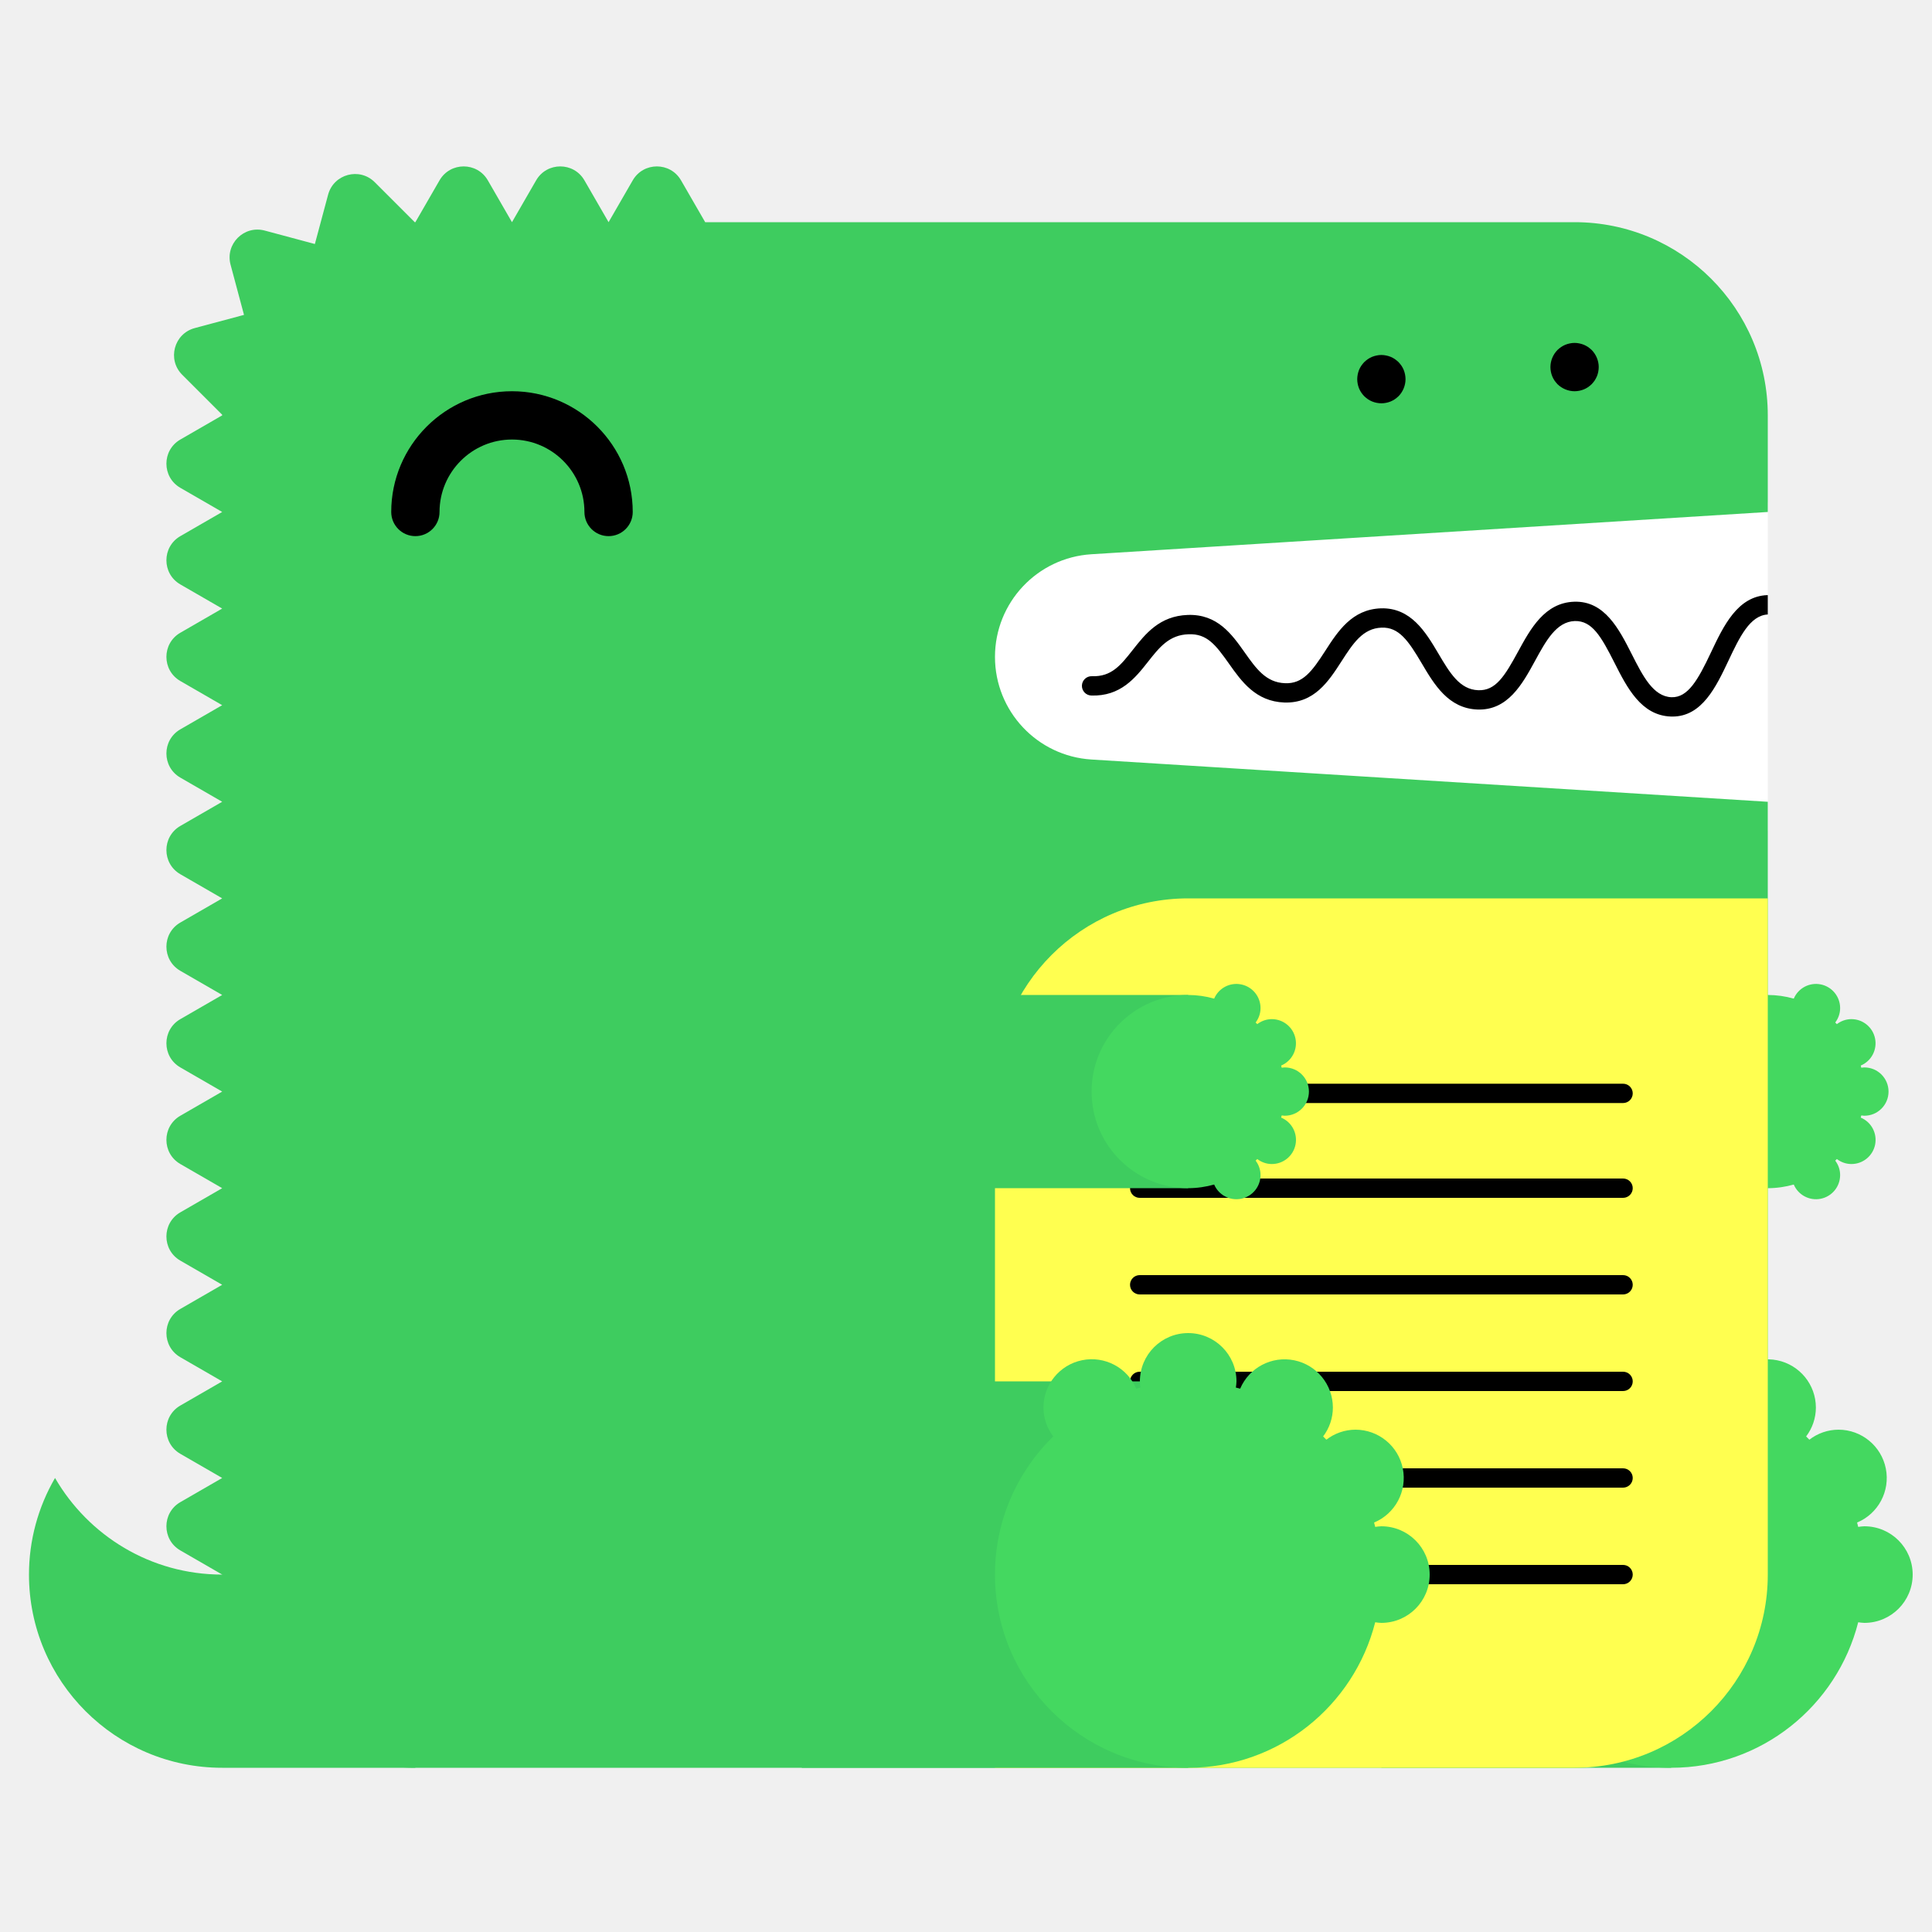
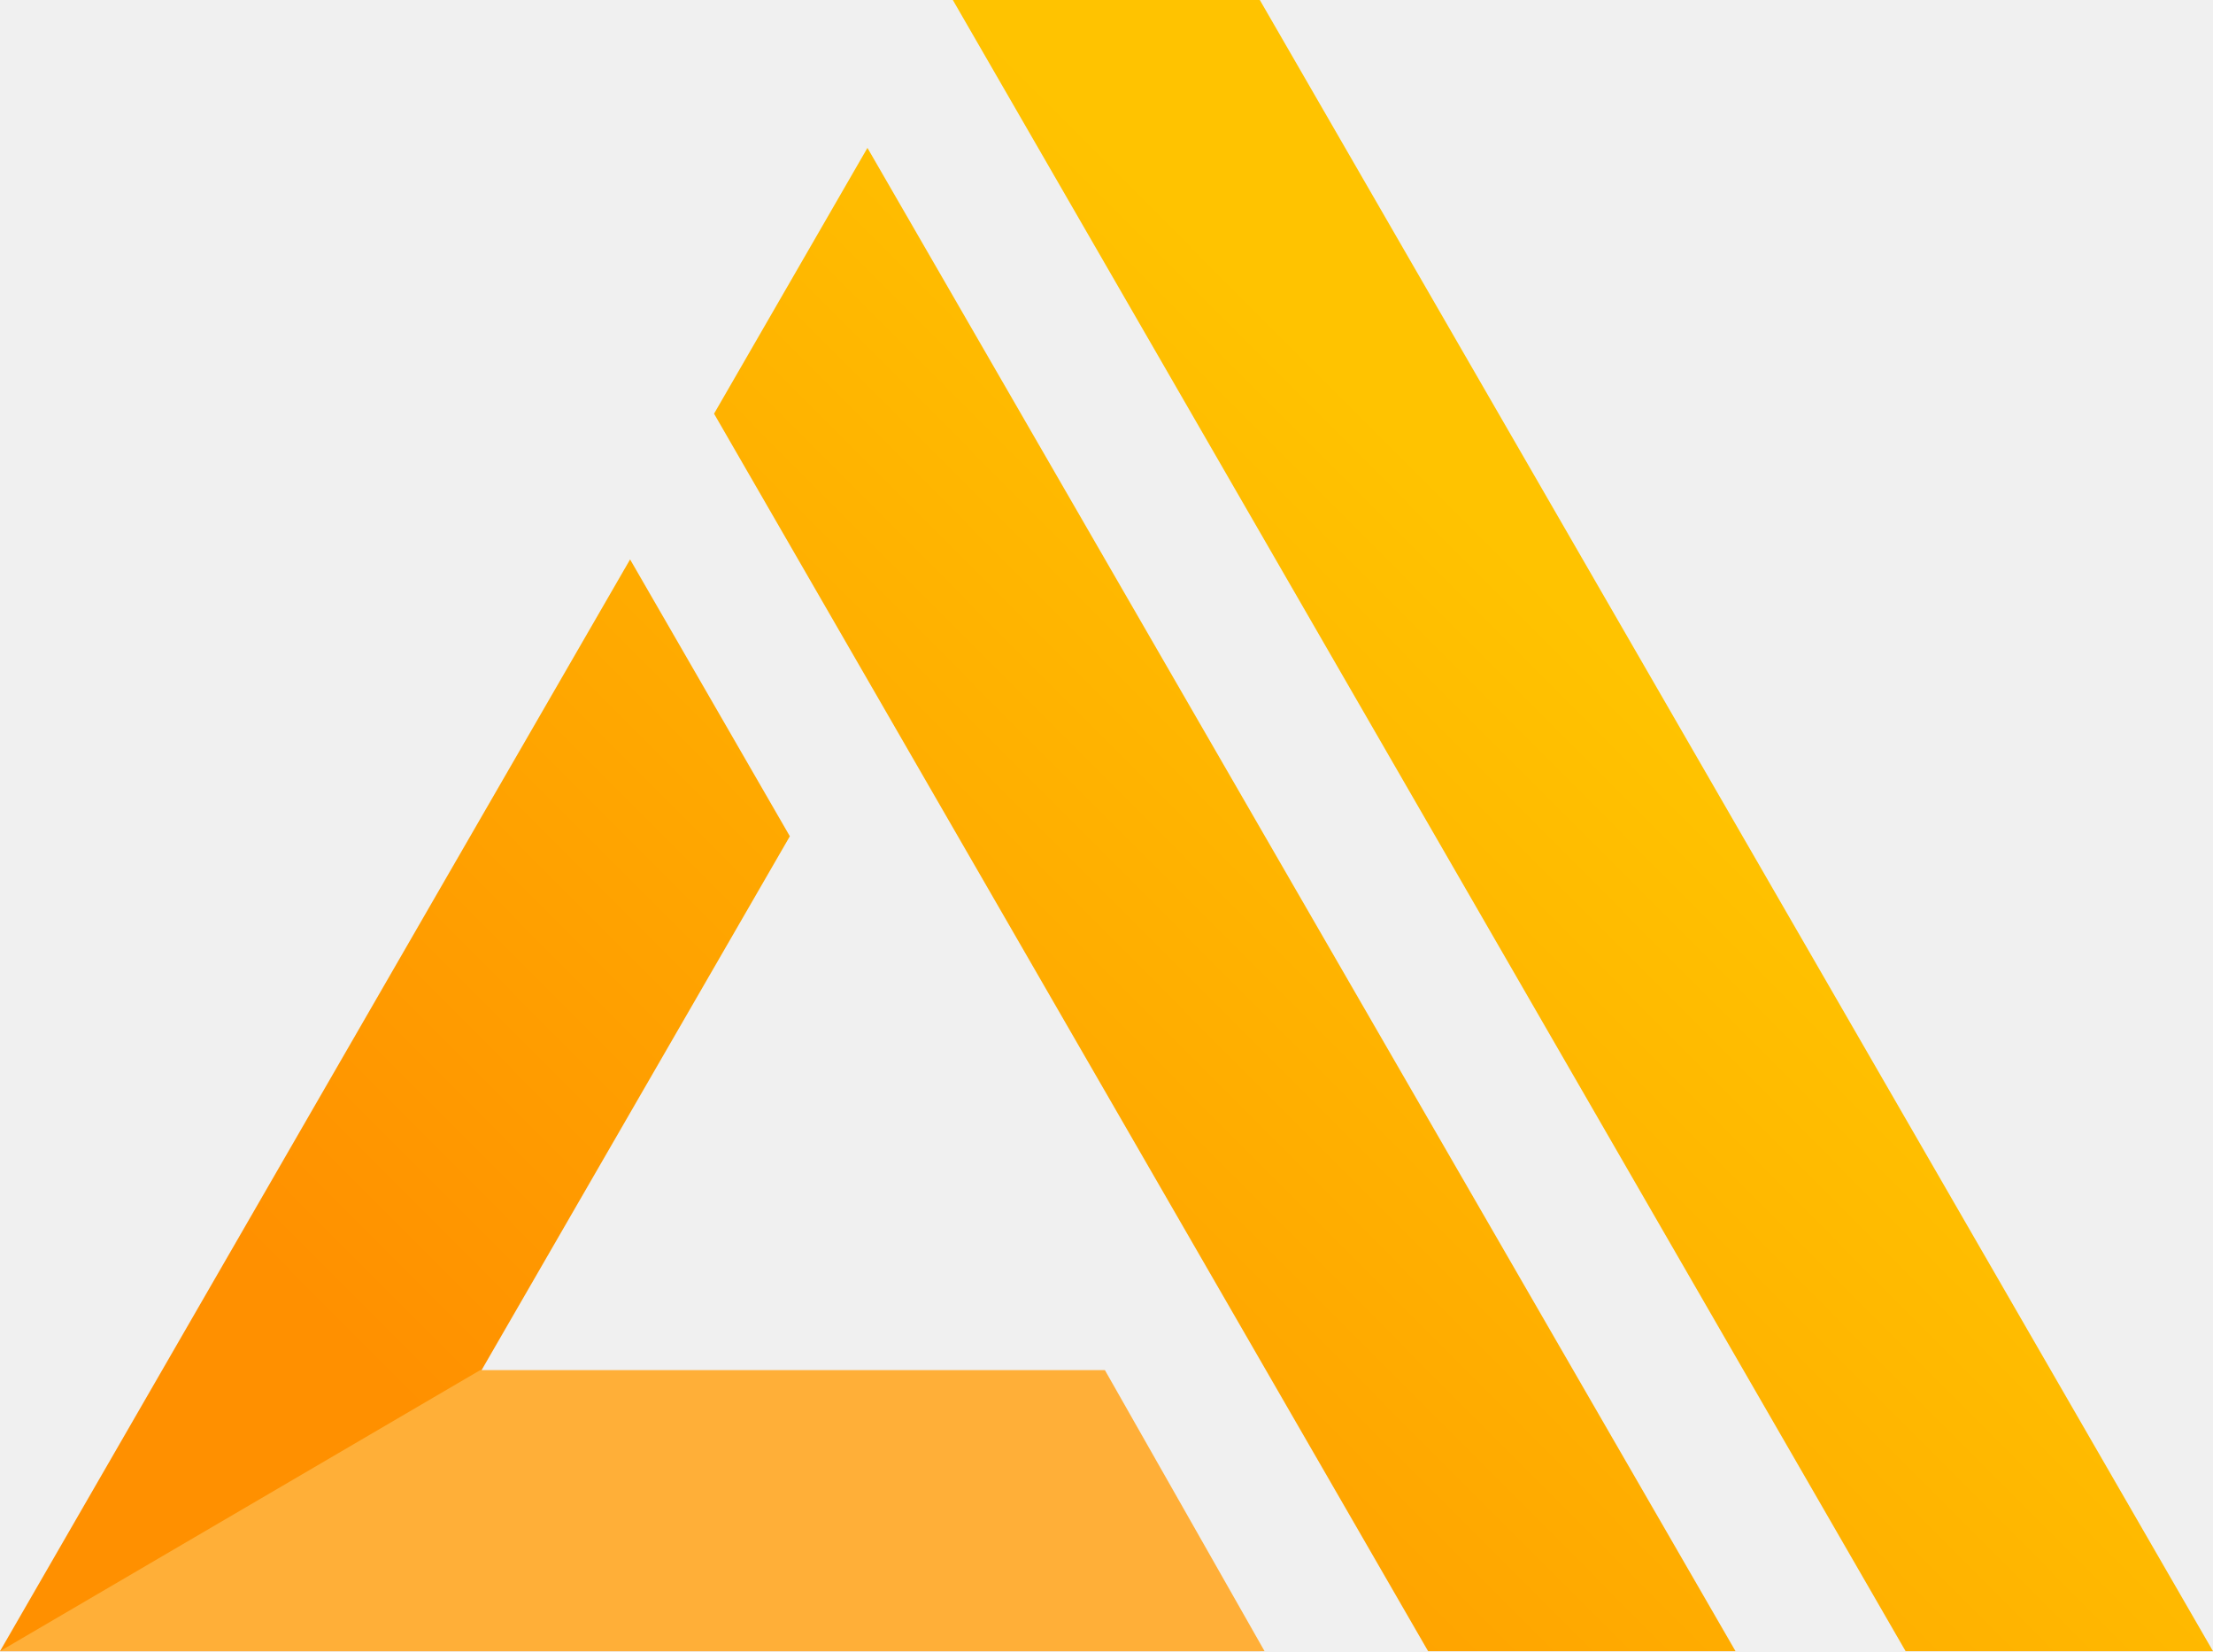
- <svg xmlns="http://www.w3.org/2000/svg" width="200" height="200" viewBox="0 0 200 200">
-   <g fill="none" fill-rule="evenodd">
-     <path fill="#FFF" d="M99 52h84v34H99z" />
-     <path d="M23 163c-7.398 0-13.843-4.027-17.303-10A19.886 19.886 0 0 0 3 163c0 11.046 8.954 20 20 20h20v-20H23z" fill="#3ECC5F" />
-     <path d="M112.98 57.376L183 53V43c0-11.046-8.954-20-20-20H73l-2.5-4.33c-1.112-1.925-3.889-1.925-5 0L63 23l-2.5-4.33c-1.111-1.925-3.889-1.925-5 0L53 23l-2.5-4.33c-1.111-1.925-3.889-1.925-5 0L43 23c-.022 0-.042.003-.065.003l-4.142-4.141c-1.57-1.571-4.252-.853-4.828 1.294l-1.369 5.104-5.192-1.392c-2.148-.575-4.111 1.389-3.535 3.536l1.39 5.193-5.102 1.367c-2.148.576-2.867 3.259-1.296 4.83l4.142 4.142c0 .021-.003.042-.003.064l-4.33 2.5c-1.925 1.111-1.925 3.889 0 5L23 53l-4.33 2.5c-1.925 1.111-1.925 3.889 0 5L23 63l-4.33 2.5c-1.925 1.111-1.925 3.889 0 5L23 73l-4.33 2.5c-1.925 1.111-1.925 3.889 0 5L23 83l-4.33 2.5c-1.925 1.111-1.925 3.889 0 5L23 93l-4.33 2.5c-1.925 1.111-1.925 3.889 0 5L23 103l-4.33 2.5c-1.925 1.111-1.925 3.889 0 5L23 113l-4.33 2.5c-1.925 1.111-1.925 3.889 0 5L23 123l-4.33 2.5c-1.925 1.111-1.925 3.889 0 5L23 133l-4.33 2.5c-1.925 1.111-1.925 3.889 0 5L23 143l-4.33 2.5c-1.925 1.111-1.925 3.889 0 5L23 153l-4.33 2.5c-1.925 1.111-1.925 3.889 0 5L23 163c0 11.046 8.954 20 20 20h120c11.046 0 20-8.954 20-20V83l-70.02-4.376A10.645 10.645 0 0 1 103 68c0-5.621 4.37-10.273 9.98-10.624" fill="#3ECC5F" />
-     <path fill="#3ECC5F" d="M143 183h30v-40h-30z" />
-     <path d="M193 158c-.219 0-.428.037-.639.064-.038-.15-.074-.301-.116-.451A5 5 0 0 0 190.32 148a4.96 4.96 0 0 0-3.016 1.036 26.531 26.531 0 0 0-.335-.336 4.955 4.955 0 0 0 1.011-2.987 5 5 0 0 0-9.599-1.959c-.148-.042-.297-.077-.445-.115.027-.211.064-.42.064-.639a5 5 0 0 0-5-5 5 5 0 0 0-5 5c0 .219.037.428.064.639-.148.038-.297.073-.445.115a4.998 4.998 0 0 0-9.599 1.959c0 1.125.384 2.151 1.011 2.987-3.717 3.632-6.031 8.693-6.031 14.3 0 11.046 8.954 20 20 20 9.339 0 17.16-6.41 19.361-15.064.211.027.42.064.639.064a5 5 0 0 0 5-5 5 5 0 0 0-5-5" fill="#44D860" />
-     <path fill="#3ECC5F" d="M153 123h30v-20h-30z" />
-     <path d="M193 115.5a2.5 2.5 0 1 0 0-5c-.109 0-.214.019-.319.032-.02-.075-.037-.15-.058-.225a2.501 2.501 0 0 0-.963-4.807c-.569 0-1.088.197-1.508.518a6.653 6.653 0 0 0-.168-.168c.314-.417.506-.931.506-1.494a2.5 2.5 0 0 0-4.8-.979A9.987 9.987 0 0 0 183 103c-5.522 0-10 4.478-10 10s4.478 10 10 10c.934 0 1.833-.138 2.69-.377a2.5 2.5 0 0 0 4.8-.979c0-.563-.192-1.077-.506-1.494.057-.055.113-.111.168-.168.42.321.939.518 1.508.518a2.5 2.5 0 0 0 .963-4.807c.021-.074.038-.15.058-.225.105.013.21.032.319.032" fill="#44D860" />
-     <path d="M63 55.5a2.5 2.5 0 0 1-2.5-2.5c0-4.136-3.364-7.5-7.5-7.5s-7.5 3.364-7.5 7.5a2.5 2.5 0 1 1-5 0c0-6.893 5.607-12.5 12.5-12.5S65.5 46.107 65.5 53a2.5 2.5 0 0 1-2.5 2.5" fill="#000" />
-     <path d="M103 183h60c11.046 0 20-8.954 20-20V93h-60c-11.046 0-20 8.954-20 20v70z" fill="#FFFF50" />
-     <path d="M168.02 124h-50.04a1 1 0 1 1 0-2h50.04a1 1 0 1 1 0 2m0 20h-50.04a1 1 0 1 1 0-2h50.04a1 1 0 1 1 0 2m0 20h-50.04a1 1 0 1 1 0-2h50.04a1 1 0 1 1 0 2m0-49.814h-50.04a1 1 0 1 1 0-2h50.04a1 1 0 1 1 0 2m0 19.814h-50.04a1 1 0 1 1 0-2h50.04a1 1 0 1 1 0 2m0 20h-50.04a1 1 0 1 1 0-2h50.04a1 1 0 1 1 0 2M183 61.611c-.012 0-.022-.006-.034-.005-3.09.105-4.552 3.196-5.842 5.923-1.346 2.85-2.387 4.703-4.093 4.647-1.889-.068-2.969-2.202-4.113-4.46-1.314-2.594-2.814-5.536-5.963-5.426-3.046.104-4.513 2.794-5.807 5.167-1.377 2.528-2.314 4.065-4.121 3.994-1.927-.07-2.951-1.805-4.136-3.813-1.321-2.236-2.848-4.75-5.936-4.664-2.994.103-4.465 2.385-5.763 4.4-1.373 2.13-2.335 3.428-4.165 3.351-1.973-.07-2.992-1.51-4.171-3.177-1.324-1.873-2.816-3.993-5.895-3.89-2.928.1-4.399 1.97-5.696 3.618-1.232 1.564-2.194 2.802-4.229 2.724a1 1 0 0 0-.072 2c3.017.101 4.545-1.8 5.872-3.487 1.177-1.496 2.193-2.787 4.193-2.855 1.926-.082 2.829 1.115 4.195 3.045 1.297 1.834 2.769 3.914 5.731 4.021 3.103.104 4.596-2.215 5.918-4.267 1.182-1.834 2.202-3.417 4.15-3.484 1.793-.067 2.769 1.35 4.145 3.681 1.297 2.197 2.766 4.686 5.787 4.796 3.125.108 4.634-2.62 5.949-5.035 1.139-2.088 2.214-4.06 4.119-4.126 1.793-.042 2.728 1.595 4.111 4.33 1.292 2.553 2.757 5.445 5.825 5.556l.169.003c3.064 0 4.518-3.075 5.805-5.794 1.139-2.41 2.217-4.68 4.067-4.773v-2z" fill="#000" />
-     <path fill="#3ECC5F" d="M83 183h40v-40H83z" />
-     <path d="M143 158c-.219 0-.428.037-.639.064-.038-.15-.074-.301-.116-.451A5 5 0 0 0 140.32 148a4.96 4.96 0 0 0-3.016 1.036 26.531 26.531 0 0 0-.335-.336 4.955 4.955 0 0 0 1.011-2.987 5 5 0 0 0-9.599-1.959c-.148-.042-.297-.077-.445-.115.027-.211.064-.42.064-.639a5 5 0 0 0-5-5 5 5 0 0 0-5 5c0 .219.037.428.064.639-.148.038-.297.073-.445.115a4.998 4.998 0 0 0-9.599 1.959c0 1.125.384 2.151 1.011 2.987-3.717 3.632-6.031 8.693-6.031 14.3 0 11.046 8.954 20 20 20 9.339 0 17.16-6.41 19.361-15.064.211.027.42.064.639.064a5 5 0 0 0 5-5 5 5 0 0 0-5-5" fill="#44D860" />
-     <path fill="#3ECC5F" d="M83 123h40v-20H83z" />
-     <path d="M133 115.5a2.5 2.5 0 1 0 0-5c-.109 0-.214.019-.319.032-.02-.075-.037-.15-.058-.225a2.501 2.501 0 0 0-.963-4.807c-.569 0-1.088.197-1.508.518a6.653 6.653 0 0 0-.168-.168c.314-.417.506-.931.506-1.494a2.5 2.5 0 0 0-4.8-.979A9.987 9.987 0 0 0 123 103c-5.522 0-10 4.478-10 10s4.478 10 10 10c.934 0 1.833-.138 2.69-.377a2.5 2.5 0 0 0 4.8-.979c0-.563-.192-1.077-.506-1.494.057-.055.113-.111.168-.168.42.321.939.518 1.508.518a2.5 2.5 0 0 0 .963-4.807c.021-.074.038-.15.058-.225.105.013.21.032.319.032" fill="#44D860" />
-     <path d="M143 41.75c-.16 0-.33-.02-.49-.05a2.52 2.52 0 0 1-.47-.14c-.15-.06-.29-.14-.431-.23-.13-.09-.259-.2-.38-.31-.109-.12-.219-.24-.309-.38s-.17-.28-.231-.43a2.619 2.619 0 0 1-.189-.96c0-.16.02-.33.05-.49.03-.16.08-.31.139-.47.061-.15.141-.29.231-.43.09-.13.2-.26.309-.38.121-.11.25-.22.38-.31.141-.09.281-.17.431-.23.149-.06.31-.11.47-.14.32-.07.65-.07.98 0 .159.03.32.08.47.14.149.06.29.14.43.23.13.09.259.2.38.31.11.12.22.25.31.38.09.14.17.28.23.43.06.16.11.31.14.47.029.16.05.33.05.49 0 .66-.271 1.31-.73 1.77-.121.11-.25.22-.38.31-.14.09-.281.17-.43.23a2.565 2.565 0 0 1-.96.19m20-1.25c-.66 0-1.3-.27-1.771-.73a3.802 3.802 0 0 1-.309-.38c-.09-.14-.17-.28-.231-.43a2.619 2.619 0 0 1-.189-.96c0-.66.27-1.3.729-1.77.121-.11.25-.22.38-.31.141-.09.281-.17.431-.23.149-.06.31-.11.47-.14.32-.07.66-.07.98 0 .159.03.32.08.47.14.149.06.29.14.43.23.13.09.259.2.38.31.459.47.73 1.11.73 1.77 0 .16-.021.33-.05.49-.03.16-.08.32-.14.47-.07.15-.14.29-.23.43-.09.13-.2.26-.31.38-.121.11-.25.22-.38.31-.14.09-.281.17-.43.23a2.565 2.565 0 0 1-.96.19" fill="#000" />
+ <svg xmlns="http://www.w3.org/2000/svg" width="126px" height="94px" viewBox="0 0 126 94" version="1.1">
+   <defs>
+     <linearGradient x1="74.917%" y1="42.464%" x2="18.233%" y2="84.487%" id="linearGradient-1">
+       <stop stop-color="#FFC300" offset="0%" />
+       <stop stop-color="#FF9000" offset="100%" />
+     </linearGradient>
+   </defs>
+   <g id="Logo/Amplify-Logo" stroke="none" stroke-width="1" fill="none" fill-rule="evenodd">
+     <g id="Group">
+       <path d="M25.281,50.192 L35.875,31.847 L44.971,47.608 L27.243,78.305 L62.686,78.305 L71.744,94 L0,94 L25.281,50.192 Z M40.655,23.551 L49.389,8.419 L98.814,94 L81.311,94 L40.655,23.551 Z M54.25,0 L71.73,0 L126,94 L108.498,94 L54.25,0 Z" id="Fill-1" fill="url(#linearGradient-1)" />
+       <polygon id="Fill-1" fill="#FFAF38" points="0 94 72 94 62.909 78 27.341 78" />
+     </g>
  </g>
</svg>
